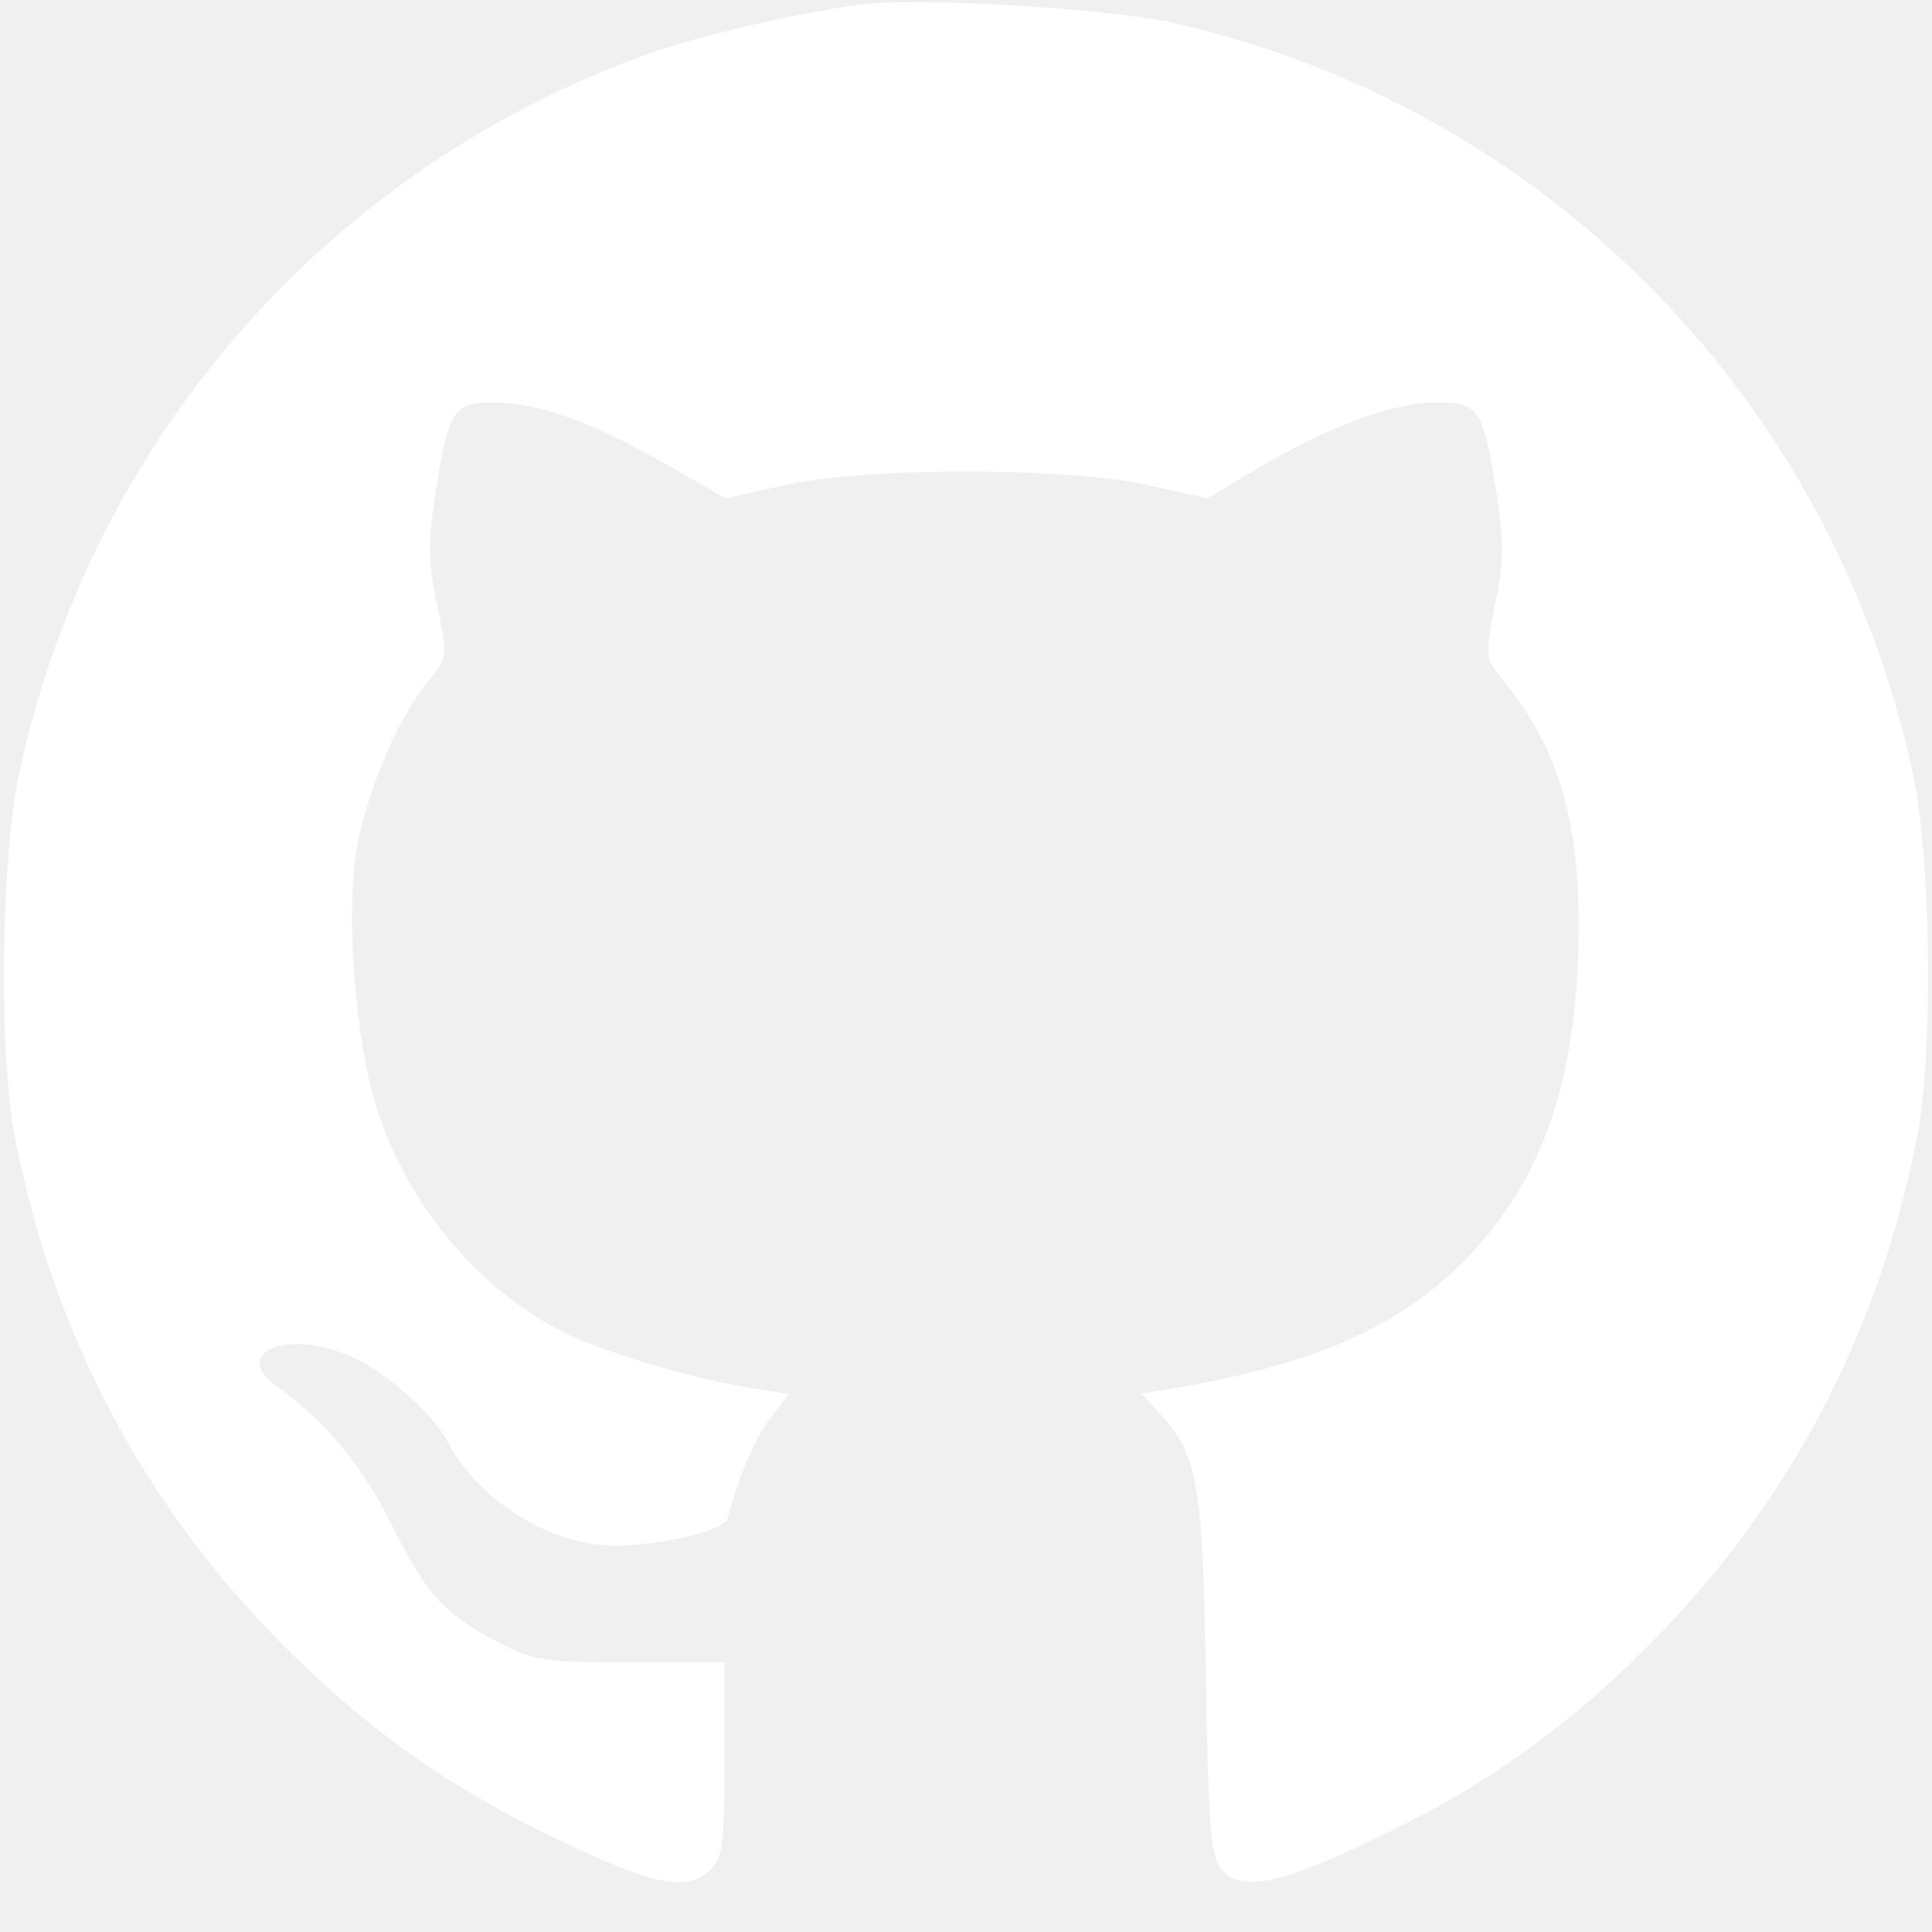
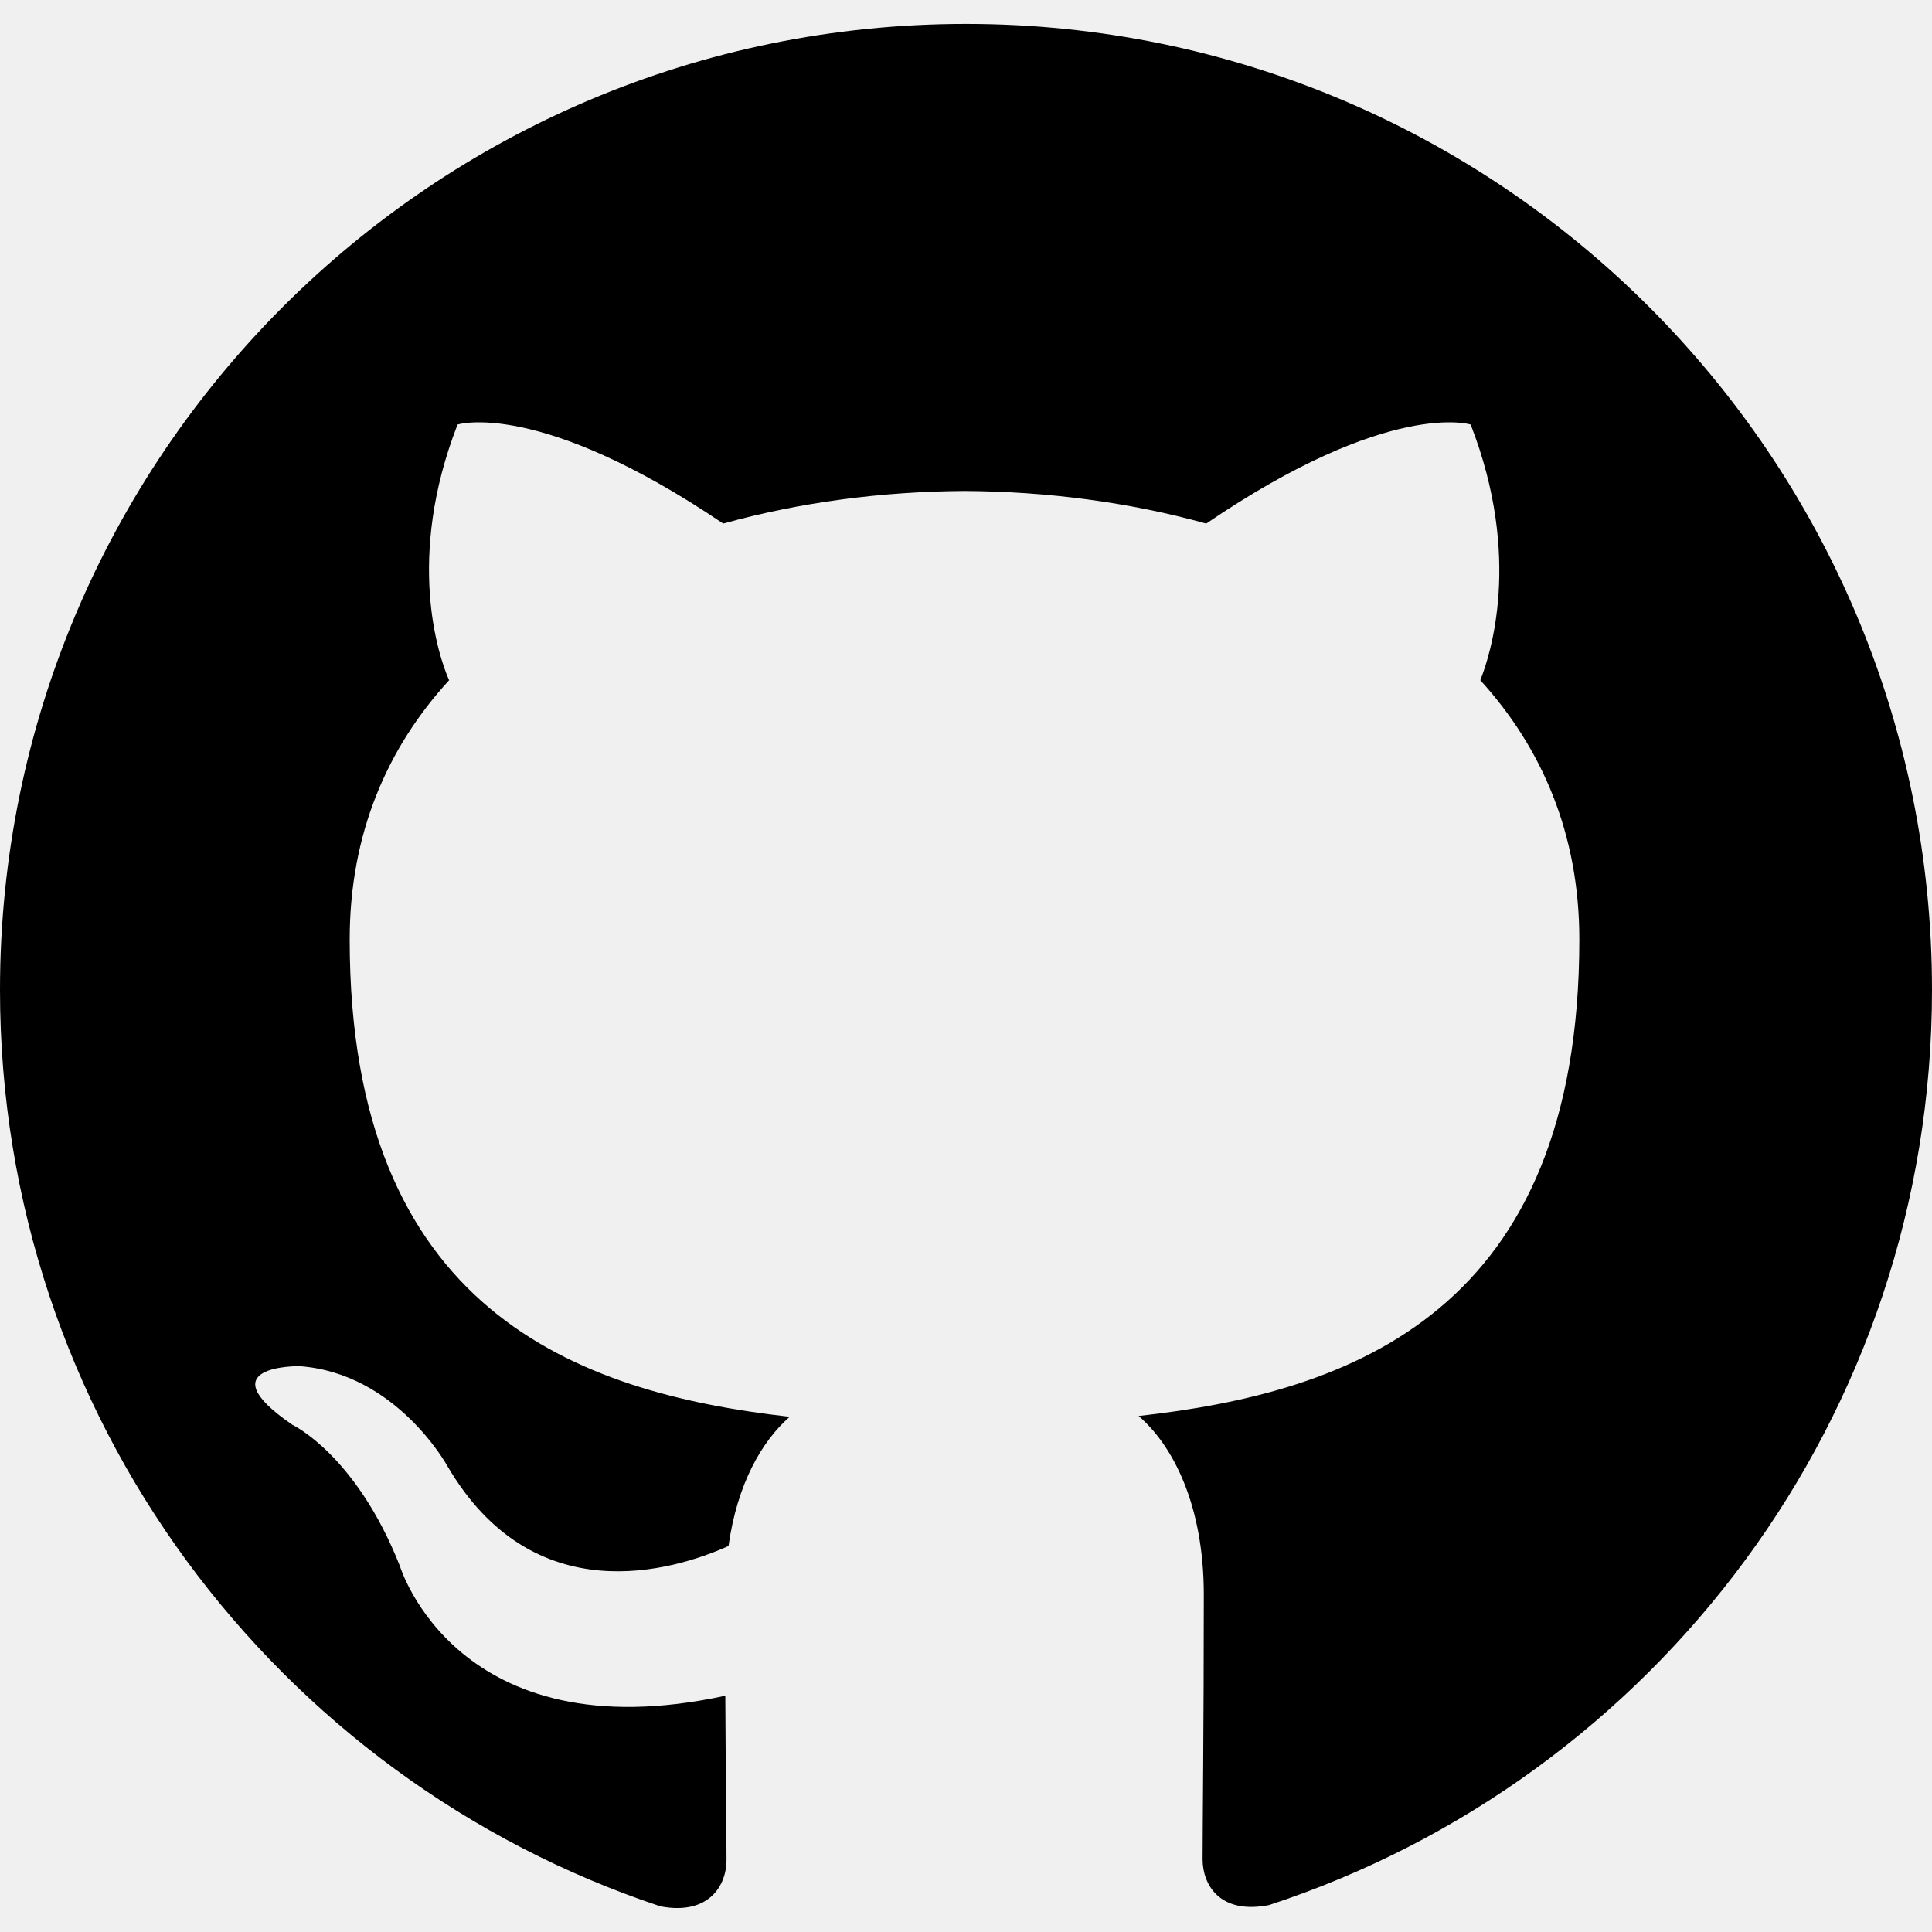
- <svg xmlns="http://www.w3.org/2000/svg" version="1.0" width="240pt" height="240pt" viewBox="0 0 240 240" preserveAspectRatio="xMidYMid meet">
-   <g transform="translate(0,240) scale(0.1,-0.1)" fill="#ffffff" stroke="none">
-     <path d="M1065 2394 c-92 -14 -198 -39 -260 -61 -398 -143 -692 -479 -781 -893 -23 -106 -26 -352 -5 -455 48 -245 161 -457 335 -631 104 -104 209 -178 343 -241 113 -54 156 -63 183 -38 18 16 20 31 20 139 l0 121 -117 0 c-108 0 -122 2 -168 27 -64 34 -85 57 -129 145 -35 71 -83 129 -140 169 -61 42 7 74 88 40 41 -17 103 -71 121 -105 39 -75 127 -130 208 -131 59 0 138 19 141 34 13 50 32 96 52 123 l24 31 -43 7 c-76 12 -187 45 -239 71 -108 55 -198 166 -233 287 -23 80 -34 218 -24 299 9 71 51 174 91 222 24 28 24 30 11 94 -11 50 -11 82 -3 133 17 110 22 119 74 119 55 0 129 -27 219 -80 l68 -39 72 16 c99 23 355 23 454 0 l73 -16 67 40 c90 52 164 79 219 79 52 0 57 -9 74 -119 8 -51 8 -83 -3 -133 -13 -64 -12 -66 11 -94 67 -82 94 -172 93 -309 -1 -192 -48 -322 -153 -422 -81 -76 -182 -119 -352 -148 l-38 -6 20 -22 c50 -53 56 -88 60 -327 3 -192 6 -228 20 -243 24 -27 72 -18 184 36 135 63 240 137 344 241 174 174 287 386 335 631 21 103 18 349 -5 455 -100 464 -456 826 -916 931 -83 19 -327 33 -395 23z" />
-   </g>
+ <svg xmlns="http://www.w3.org/2000/svg" role="img" viewBox="0 0 24 24">
+   <path d="M12 .297c-6.63 0-12 5.373-12 12 0 5.303 3.438 9.8 8.205 11.385.6.113.82-.258.82-.577 0-.285-.01-1.04-.015-2.04-3.338.724-4.042-1.61-4.042-1.61C4.422 18.07 3.633 17.7 3.633 17.7c-1.087-.744.084-.729.084-.729 1.205.084 1.838 1.236 1.838 1.236 1.07 1.835 2.809 1.305 3.495.998.108-.776.417-1.305.76-1.605-2.665-.3-5.466-1.332-5.466-5.93 0-1.31.465-2.38 1.235-3.22-.135-.303-.54-1.523.105-3.176 0 0 1.005-.322 3.3 1.23.96-.267 1.98-.399 3-.405 1.02.006 2.04.138 3 .405 2.28-1.552 3.285-1.23 3.285-1.23.645 1.653.24 2.873.12 3.176.765.84 1.23 1.91 1.23 3.22 0 4.61-2.805 5.625-5.475 5.92.42.36.81 1.096.81 2.22 0 1.606-.015 2.896-.015 3.286 0 .315.21.69.825.57C20.565 22.092 24 17.592 24 12.297c0-6.627-5.373-12-12-12" />
</svg>
